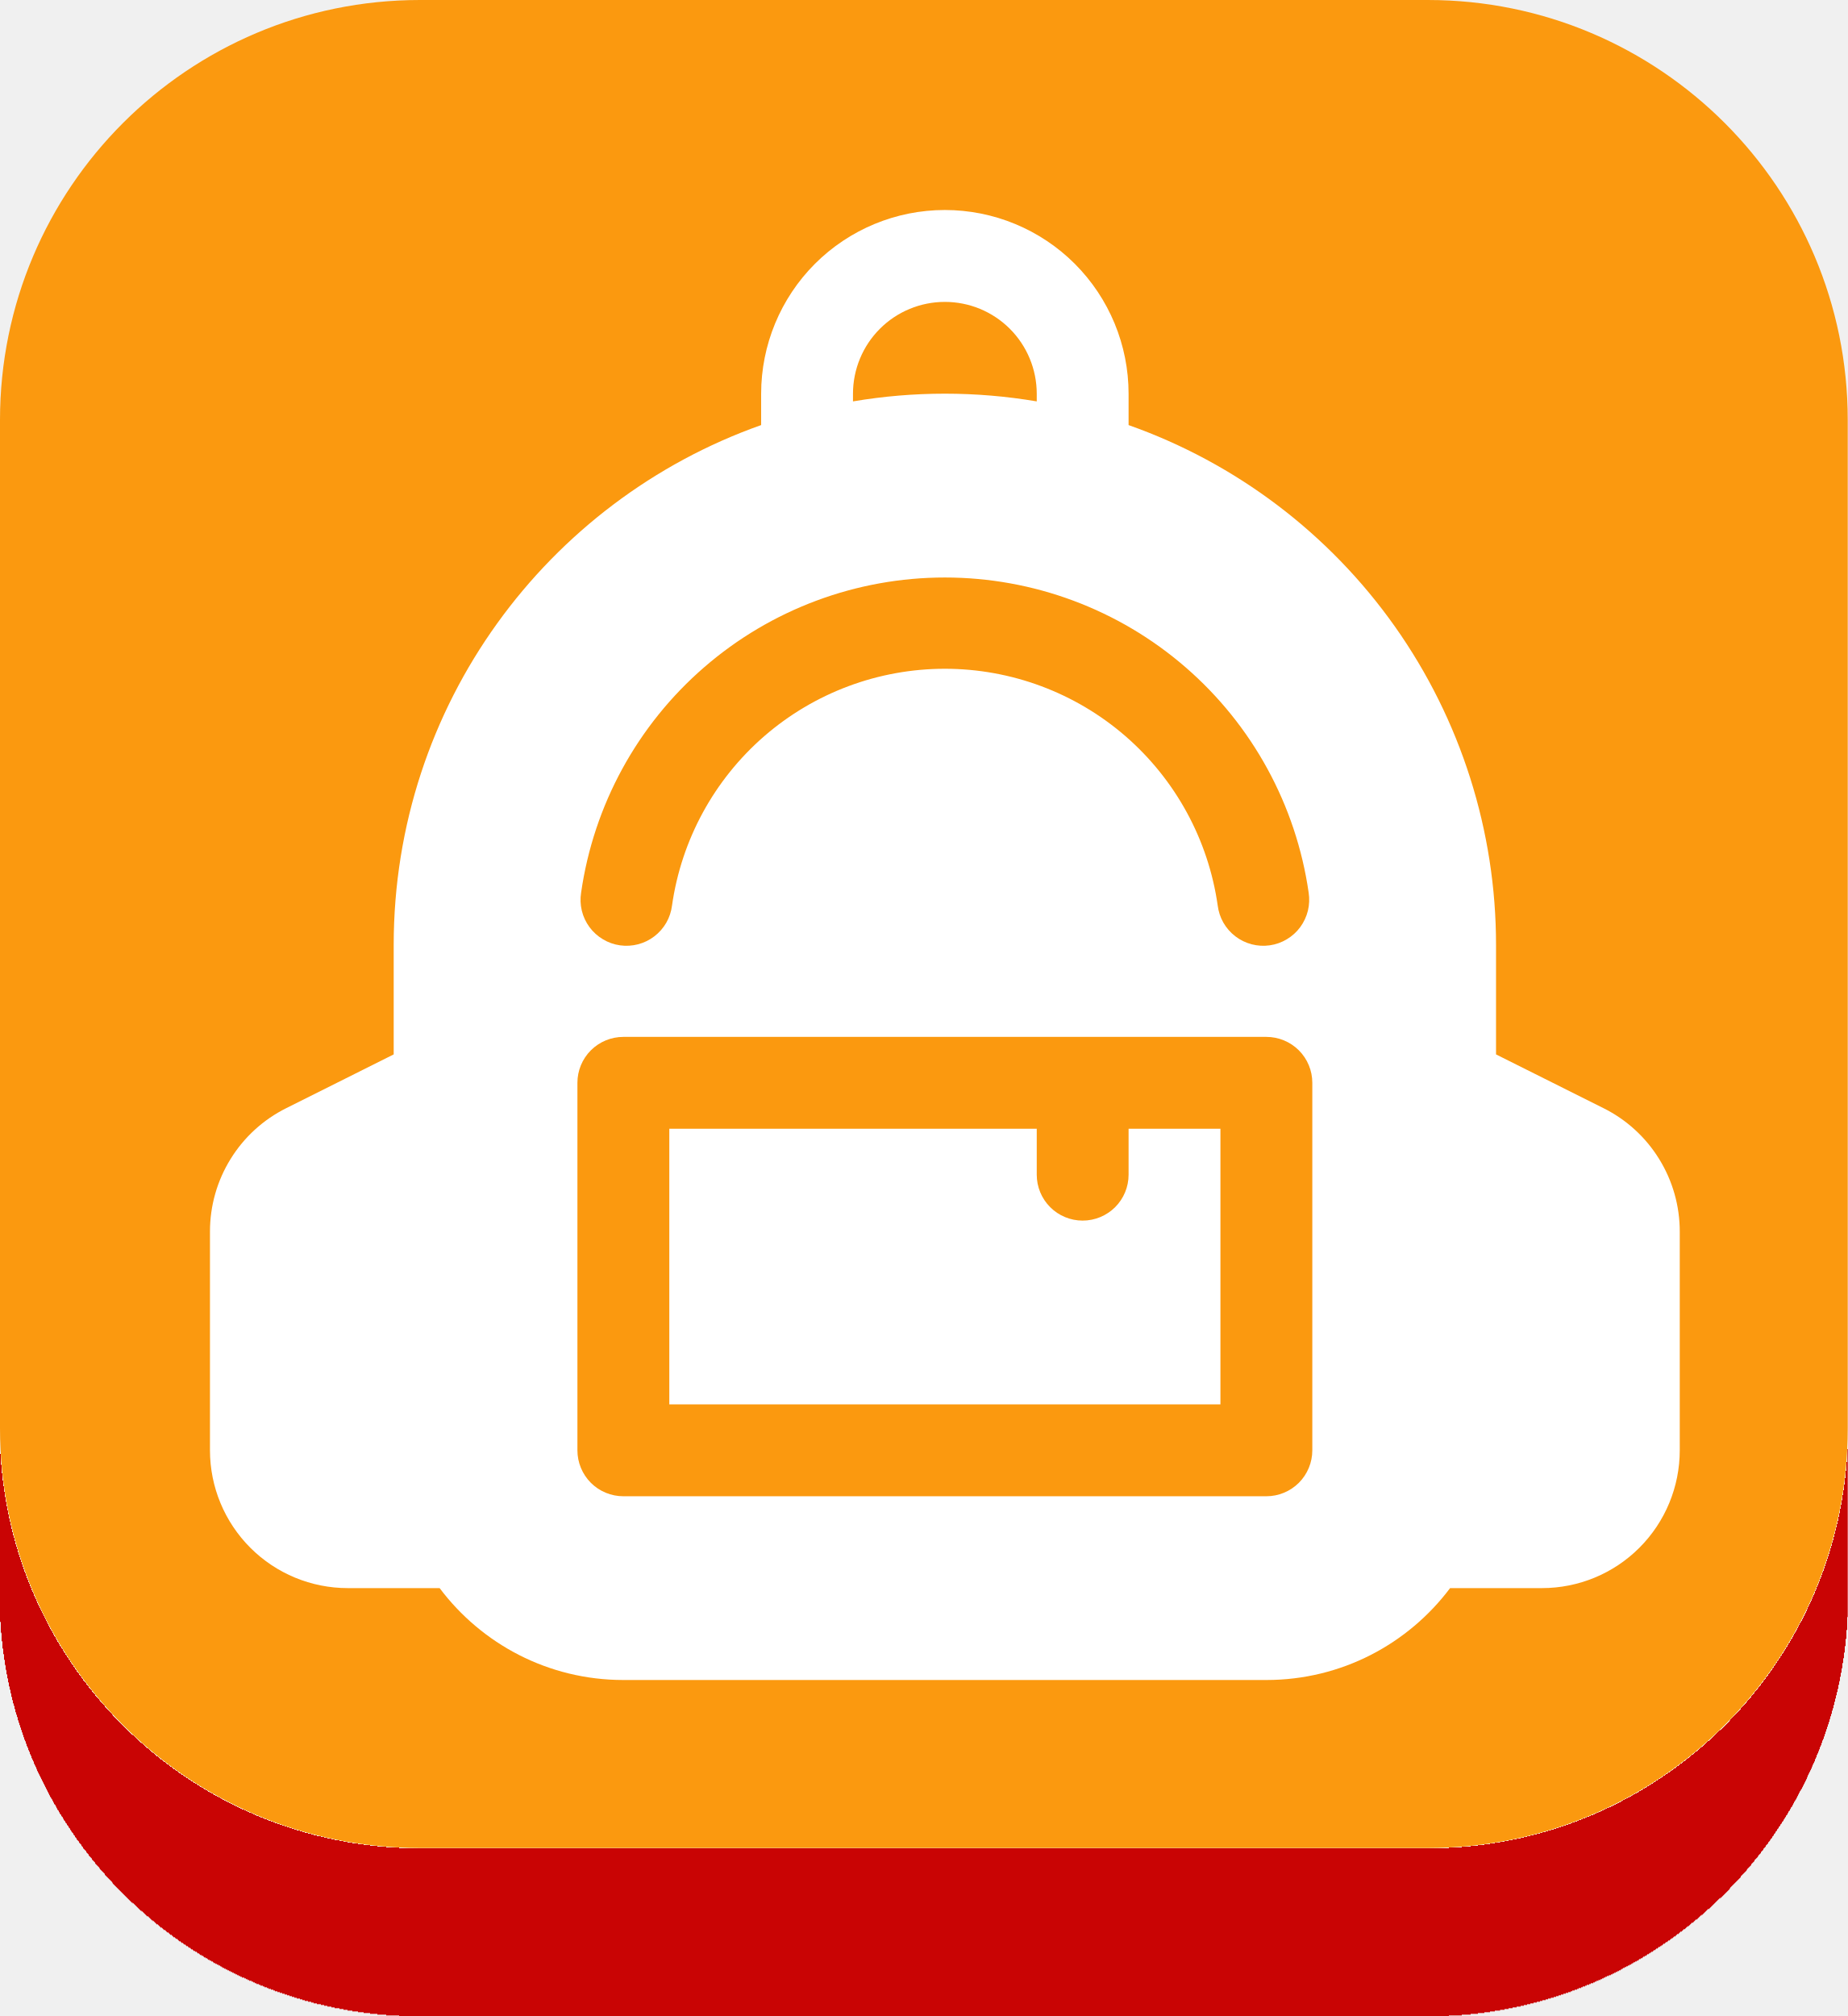
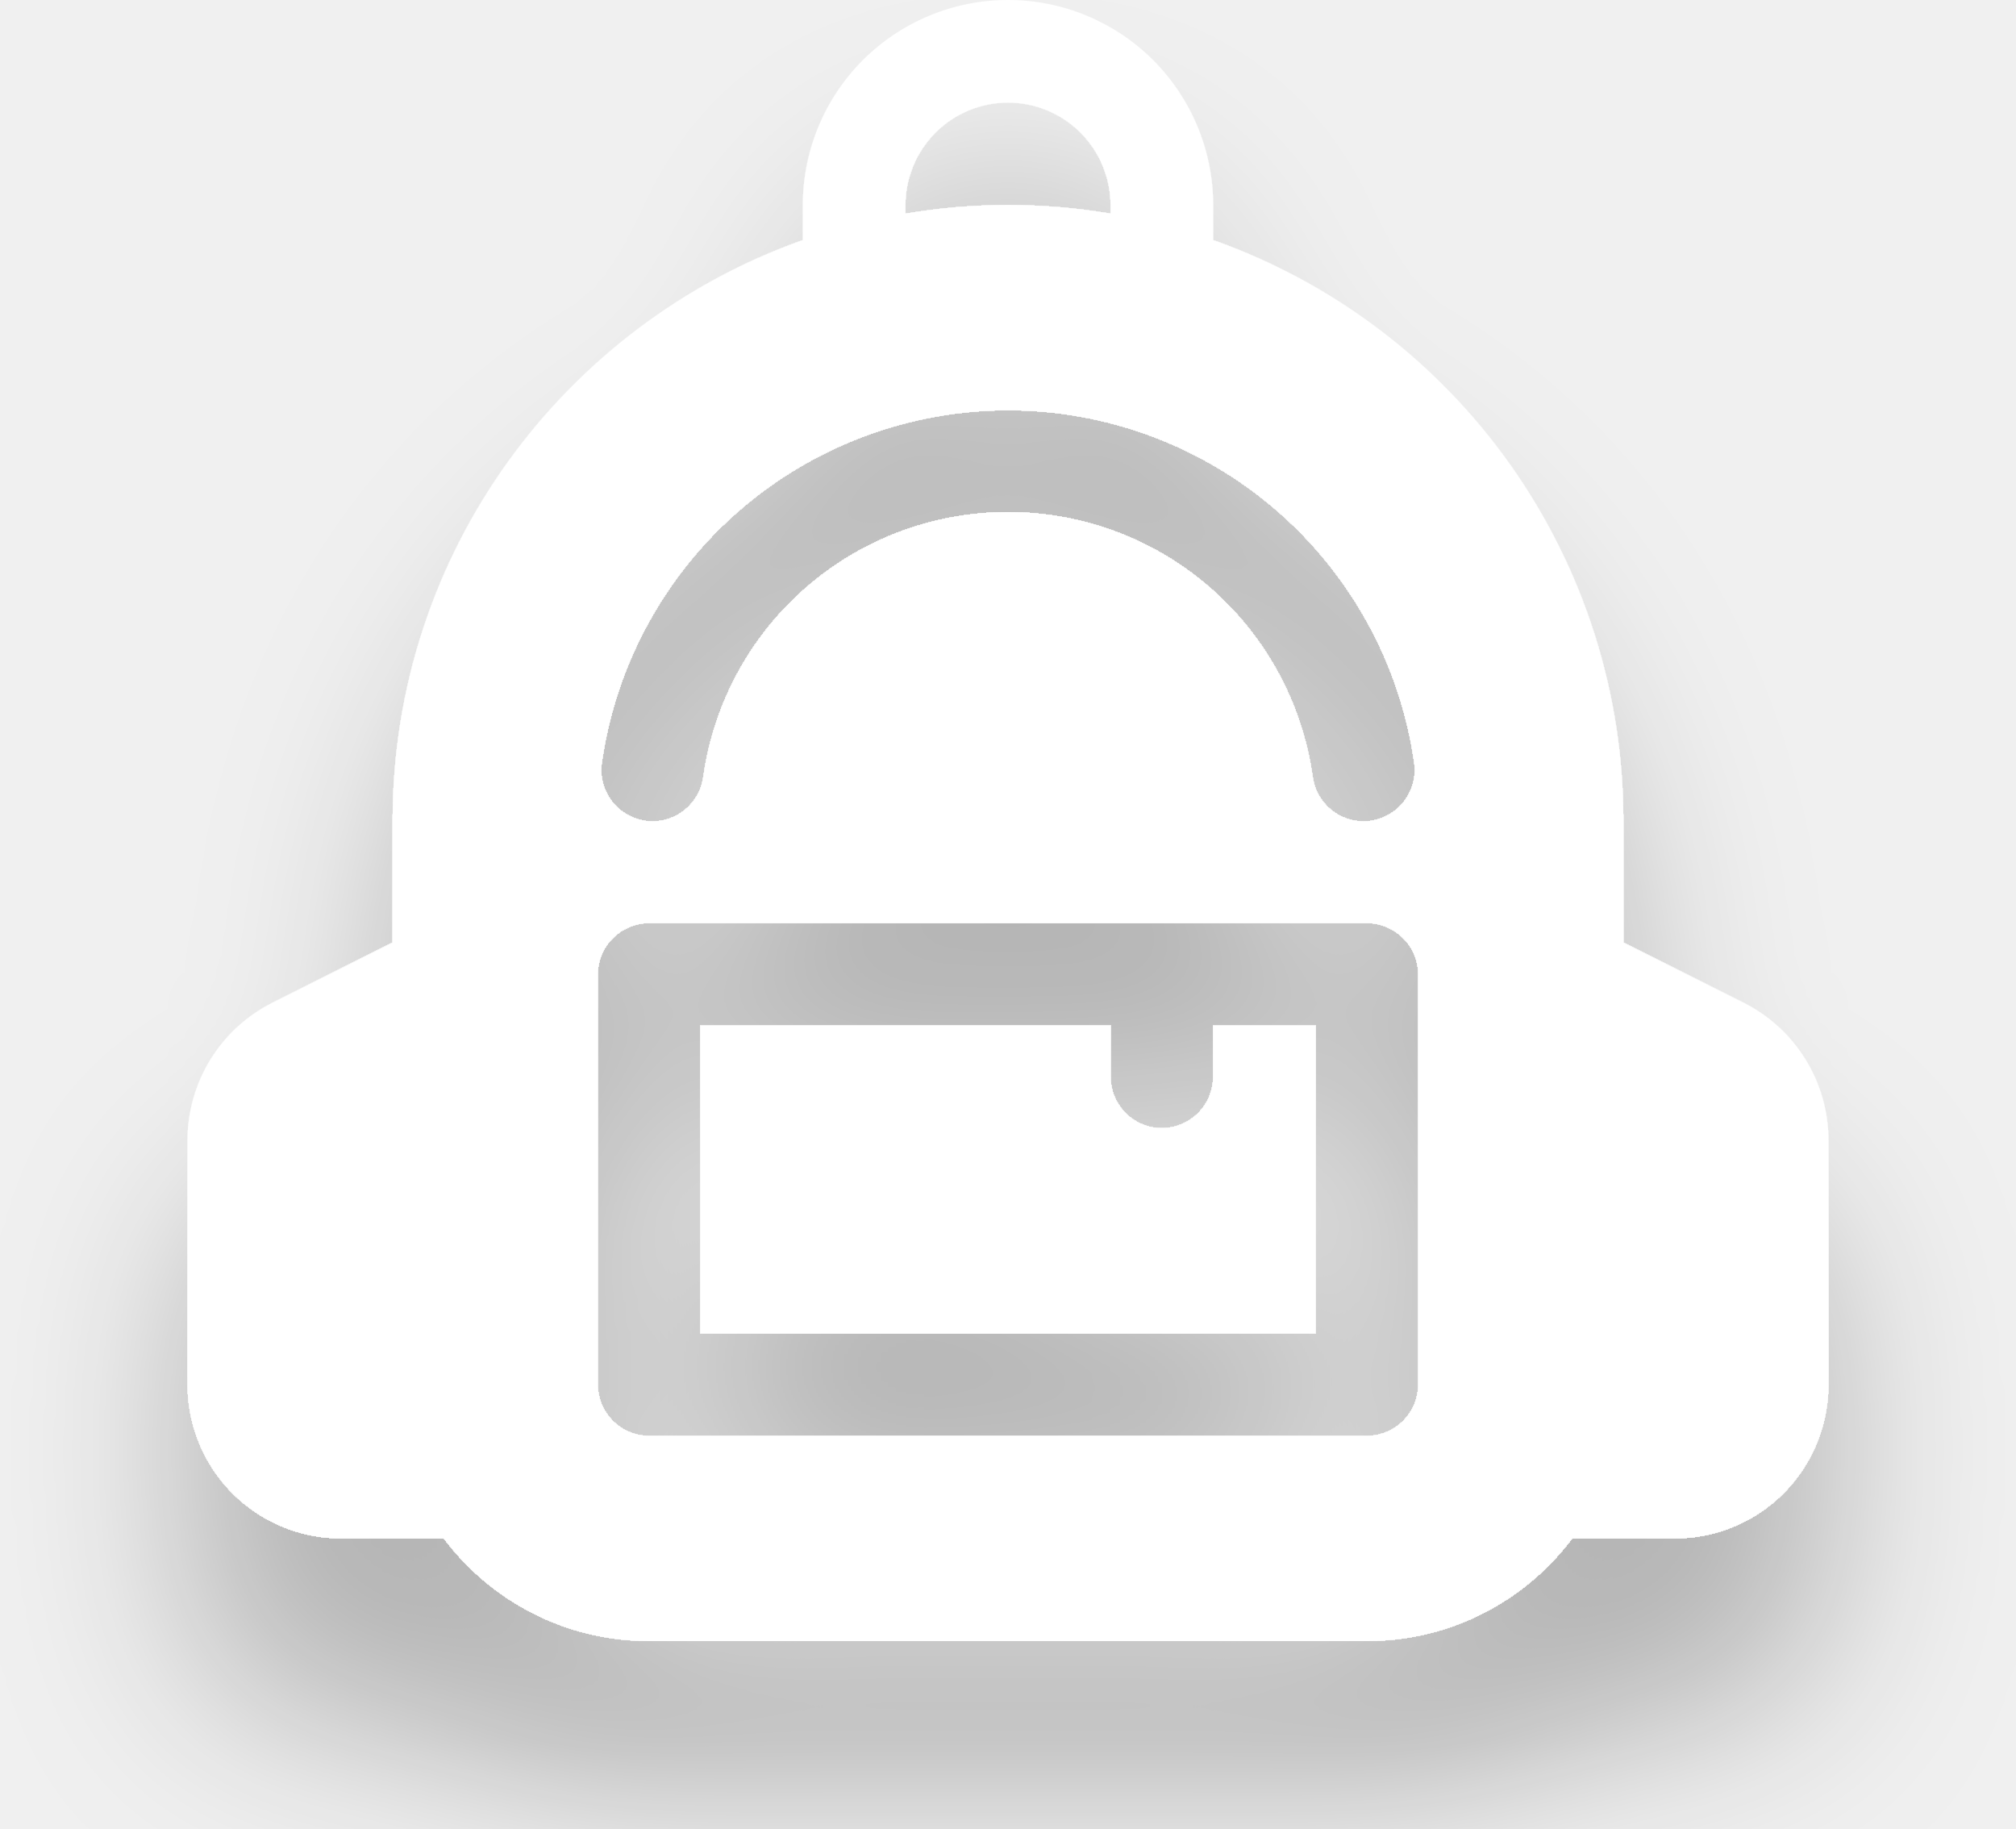
- <svg xmlns="http://www.w3.org/2000/svg" width="44" height="48" viewBox="0 0 44 48" fill="none">
-   <g filter="url(#filter0_d_2011_2427)">
-     <rect width="44" height="44" rx="10" fill="#FB990F" />
-     <path d="M15.938 33.438H29.062V26.875H26.875V27.969C26.875 28.259 26.76 28.537 26.555 28.742C26.349 28.947 26.071 29.062 25.781 29.062C25.491 29.062 25.213 28.947 25.008 28.742C24.803 28.537 24.688 28.259 24.688 27.969V26.875H15.938V33.438Z" fill="white" />
-     <path d="M18.125 9.375V10.121C13.028 11.923 9.375 16.786 9.375 22.5V25.105L6.816 26.385C6.27 26.657 5.811 27.076 5.491 27.595C5.17 28.113 5 28.711 5 29.321V34.531C5 35.401 5.346 36.236 5.961 36.851C6.576 37.467 7.411 37.812 8.281 37.812H10.469C11.466 39.14 13.054 40 14.844 40H30.156C31.946 40 33.534 39.14 34.531 37.812H36.719C37.589 37.812 38.424 37.467 39.039 36.851C39.654 36.236 40 35.401 40 34.531V29.321C40 28.711 39.83 28.113 39.509 27.595C39.189 27.076 38.73 26.657 38.184 26.385L35.625 25.105V22.5C35.626 19.785 34.785 17.137 33.218 14.919C31.651 12.702 29.435 11.026 26.875 10.121V9.375C26.875 8.215 26.414 7.102 25.594 6.281C24.773 5.461 23.66 5 22.5 5C21.34 5 20.227 5.461 19.406 6.281C18.586 7.102 18.125 8.215 18.125 9.375ZM22.5 7.188C23.08 7.188 23.637 7.418 24.047 7.828C24.457 8.238 24.688 8.795 24.688 9.375V9.557C23.239 9.312 21.761 9.312 20.312 9.557V9.375C20.312 8.795 20.543 8.238 20.953 7.828C21.363 7.418 21.92 7.188 22.5 7.188ZM22.5 13.75C24.605 13.75 26.64 14.508 28.23 15.886C29.822 17.264 30.863 19.17 31.163 21.253C31.185 21.396 31.179 21.543 31.145 21.684C31.11 21.825 31.048 21.958 30.962 22.075C30.876 22.192 30.767 22.29 30.642 22.364C30.518 22.439 30.379 22.488 30.235 22.508C30.092 22.528 29.945 22.52 29.805 22.483C29.664 22.446 29.533 22.382 29.417 22.293C29.302 22.205 29.206 22.095 29.133 21.969C29.061 21.843 29.015 21.703 28.997 21.559C28.774 19.995 27.994 18.564 26.801 17.528C25.607 16.493 24.08 15.923 22.5 15.923C20.92 15.923 19.393 16.493 18.199 17.528C17.006 18.564 16.226 19.995 16.003 21.559C15.985 21.703 15.939 21.843 15.867 21.969C15.794 22.095 15.698 22.205 15.583 22.293C15.467 22.382 15.336 22.446 15.195 22.483C15.055 22.52 14.908 22.528 14.764 22.508C14.621 22.488 14.482 22.439 14.358 22.364C14.233 22.29 14.124 22.192 14.038 22.075C13.952 21.958 13.889 21.825 13.855 21.684C13.821 21.543 13.815 21.396 13.838 21.253C14.137 19.17 15.178 17.264 16.77 15.886C18.36 14.508 20.395 13.75 22.5 13.75ZM14.844 24.688H30.156C30.446 24.688 30.724 24.803 30.93 25.008C31.135 25.213 31.25 25.491 31.25 25.781V34.531C31.25 34.821 31.135 35.099 30.93 35.305C30.724 35.51 30.446 35.625 30.156 35.625H14.844C14.554 35.625 14.275 35.51 14.07 35.305C13.865 35.099 13.75 34.821 13.75 34.531V25.781C13.75 25.491 13.865 25.213 14.07 25.008C14.275 24.803 14.554 24.688 14.844 24.688Z" fill="white" />
+ <svg xmlns="http://www.w3.org/2000/svg" width="43" height="39" viewBox="0 0 43 39" fill="none">
+   <g filter="url(#filter0_d_2027_2442)">
+     <path d="M14.938 28.438H28.062V21.875H25.875V22.969C25.875 23.259 25.76 23.537 25.555 23.742C25.349 23.947 25.071 24.062 24.781 24.062C24.491 24.062 24.213 23.947 24.008 23.742C23.803 23.537 23.688 23.259 23.688 22.969V21.875H14.938V28.438Z" fill="white" />
+     <path d="M17.125 4.375V5.121C12.028 6.923 8.375 11.786 8.375 17.5V20.105L5.816 21.385C5.27 21.657 4.811 22.076 4.491 22.595C4.17 23.113 4 23.711 4 24.321V29.531C4 30.401 4.346 31.236 4.961 31.851C5.576 32.467 6.411 32.812 7.281 32.812H9.469C10.466 34.14 12.054 35 13.844 35H29.156C30.946 35 32.534 34.14 33.531 32.812H35.719C36.589 32.812 37.424 32.467 38.039 31.851C38.654 31.236 39 30.401 39 29.531V24.321C39 23.711 38.83 23.113 38.509 22.595C38.189 22.076 37.73 21.657 37.184 21.385L34.625 20.105V17.5C34.626 14.785 33.785 12.137 32.218 9.919C30.651 7.702 28.435 6.026 25.875 5.121V4.375C25.875 3.215 25.414 2.102 24.594 1.281C23.773 0.461 22.66 0 21.5 0C20.34 0 19.227 0.461 18.406 1.281C17.586 2.102 17.125 3.215 17.125 4.375ZM21.5 2.188C22.08 2.188 22.637 2.418 23.047 2.828C23.457 3.238 23.688 3.795 23.688 4.375V4.557C22.239 4.312 20.761 4.312 19.312 4.557V4.375C19.312 3.795 19.543 3.238 19.953 2.828C20.363 2.418 20.92 2.188 21.5 2.188ZM21.5 8.75C23.605 8.75 25.64 9.508 27.23 10.886C28.822 12.264 29.863 14.17 30.163 16.253C30.185 16.396 30.179 16.543 30.145 16.684C30.11 16.825 30.048 16.958 29.962 17.075C29.876 17.192 29.767 17.29 29.642 17.364C29.518 17.439 29.379 17.488 29.235 17.508C29.092 17.528 28.945 17.52 28.805 17.483C28.664 17.446 28.533 17.382 28.417 17.293C28.302 17.205 28.206 17.095 28.133 16.969C28.061 16.843 28.015 16.703 27.997 16.559C27.774 14.995 26.994 13.564 25.801 12.528C24.607 11.493 23.08 10.923 21.5 10.923C19.92 10.923 18.393 11.493 17.199 12.528C16.006 13.564 15.226 14.995 15.003 16.559C14.985 16.703 14.939 16.843 14.867 16.969C14.794 17.095 14.698 17.205 14.583 17.293C14.467 17.382 14.336 17.446 14.195 17.483C14.055 17.52 13.908 17.528 13.764 17.508C13.621 17.488 13.482 17.439 13.358 17.364C13.233 17.29 13.124 17.192 13.038 17.075C12.952 16.958 12.889 16.825 12.855 16.684C12.821 16.543 12.815 16.396 12.838 16.253C13.137 14.17 14.178 12.264 15.77 10.886C17.36 9.508 19.395 8.75 21.5 8.75ZM13.844 19.688H29.156C29.446 19.688 29.724 19.803 29.93 20.008C30.135 20.213 30.25 20.491 30.25 20.781V29.531C30.25 29.821 30.135 30.099 29.93 30.305C29.724 30.51 29.446 30.625 29.156 30.625H13.844C13.554 30.625 13.275 30.51 13.07 30.305C12.865 30.099 12.75 29.821 12.75 29.531V20.781C12.75 20.491 12.865 20.213 13.07 20.008C13.275 19.803 13.554 19.688 13.844 19.688Z" fill="white" />
  </g>
  <defs>
-     <filter id="filter0_d_2011_2427" x="0" y="0" width="44" height="48" filterUnits="userSpaceOnUse" color-interpolation-filters="sRGB">
+     <filter id="filter0_d_2027_2442" x="0" y="0" width="43" height="43" filterUnits="userSpaceOnUse" color-interpolation-filters="sRGB">
      <feFlood flood-opacity="0" result="BackgroundImageFix" />
      <feColorMatrix in="SourceAlpha" type="matrix" values="0 0 0 0 0 0 0 0 0 0 0 0 0 0 0 0 0 0 127 0" result="hardAlpha" />
      <feOffset dy="4" />
+       <feGaussianBlur stdDeviation="2" />
      <feComposite in2="hardAlpha" operator="out" />
-       <feColorMatrix type="matrix" values="0 0 0 0 0.788 0 0 0 0 0.016 0 0 0 0 0.016 0 0 0 1 0" />
-       <feBlend mode="normal" in2="BackgroundImageFix" result="effect1_dropShadow_2011_2427" />
-       <feBlend mode="normal" in="SourceGraphic" in2="effect1_dropShadow_2011_2427" result="shape" />
+       <feColorMatrix type="matrix" values="0 0 0 0 0 0 0 0 0 0 0 0 0 0 0 0 0 0 0.25 0" />
+       <feBlend mode="normal" in2="BackgroundImageFix" result="effect1_dropShadow_2027_2442" />
+       <feBlend mode="normal" in="SourceGraphic" in2="effect1_dropShadow_2027_2442" result="shape" />
    </filter>
  </defs>
</svg>
